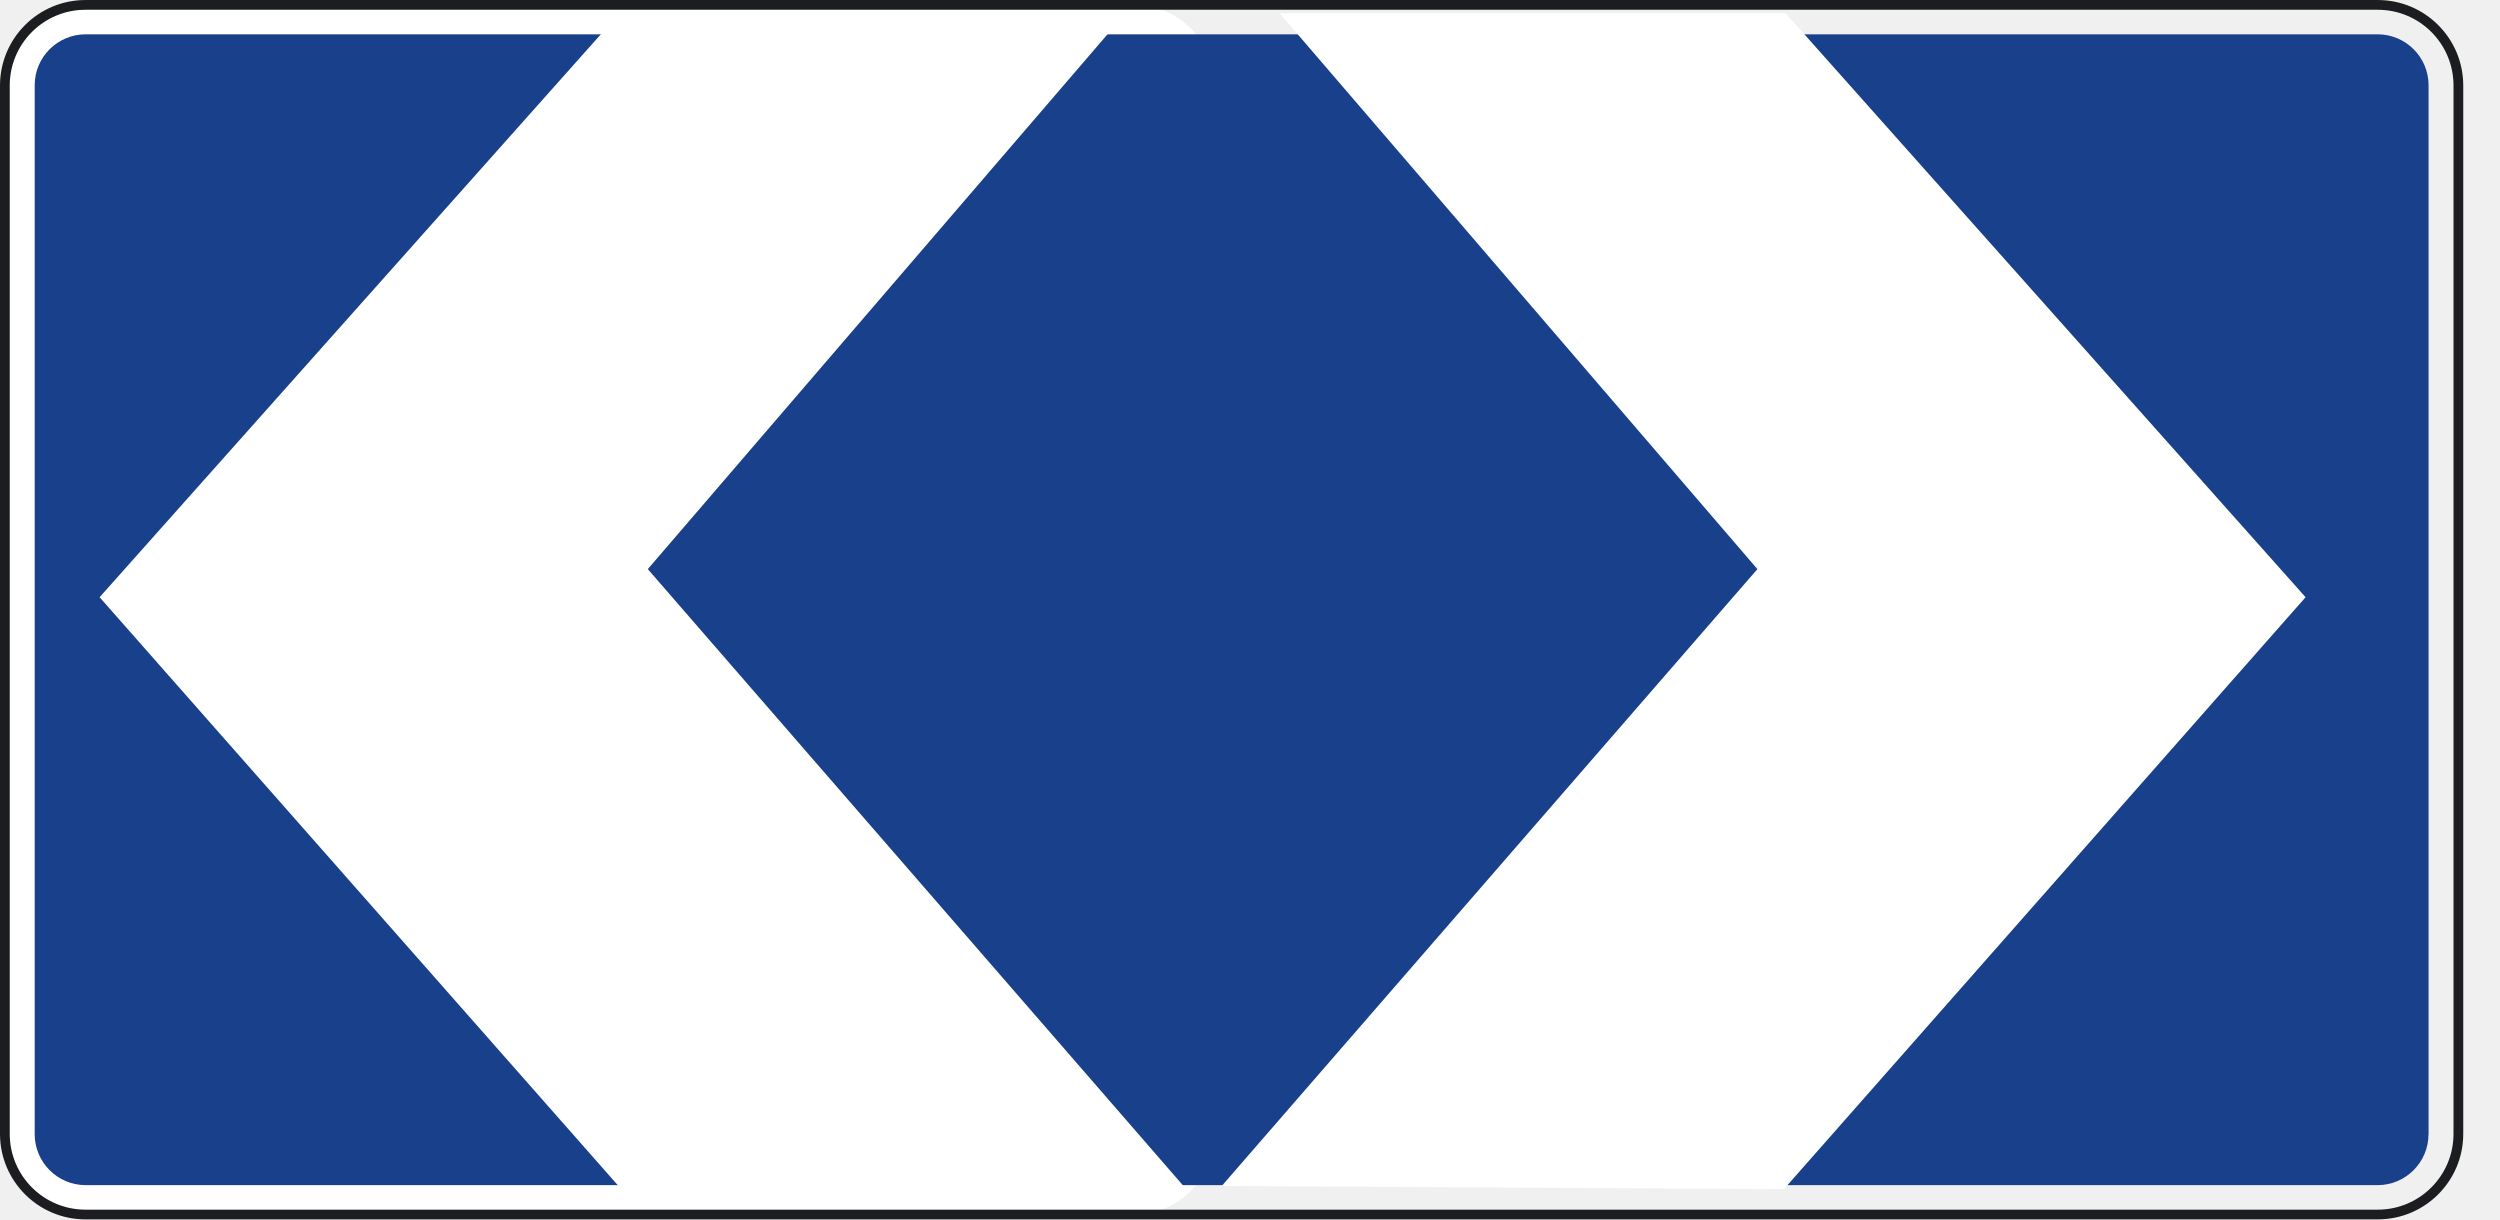
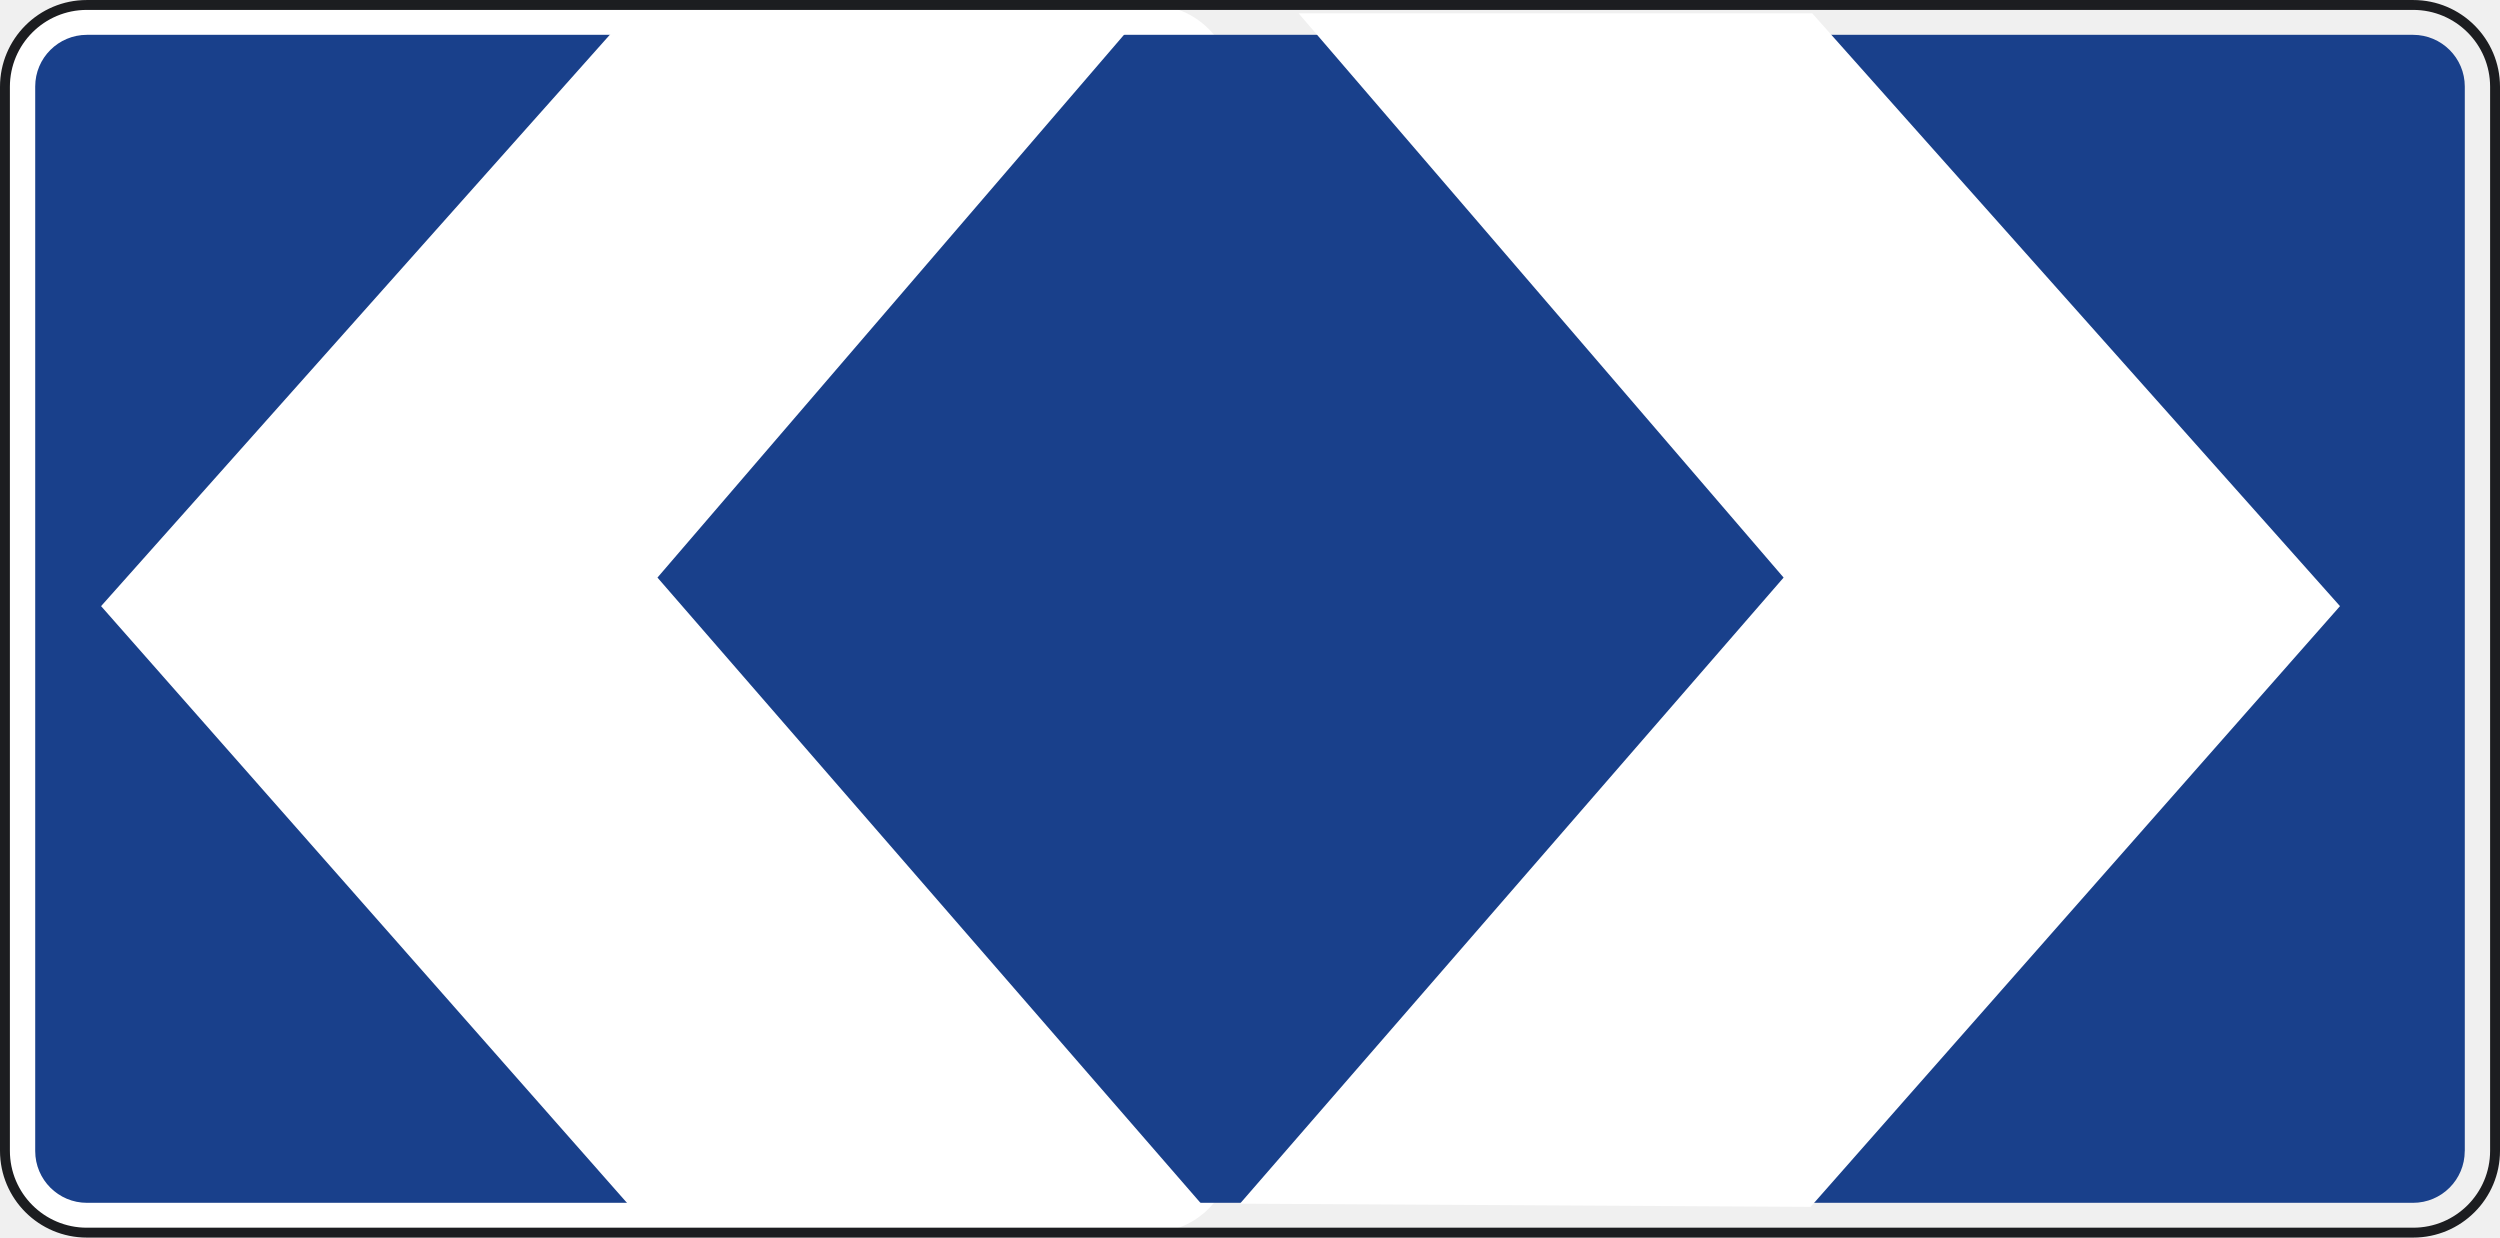
- <svg xmlns="http://www.w3.org/2000/svg" version="1.2" width="200" height="97.551" id="svg2">
+ <svg xmlns="http://www.w3.org/2000/svg" version="1.2" width="50.06" height="24.781" id="svg2">
  <defs id="defs3101" />
-   <g id="layer3" style="display:inline" transform="translate(-0.5,-124.9766)">
-     <g id="Capa_1" transform="matrix(3.93648,0,0,3.93648,0.5,33.46672)">
+   <g id="layer3" style="display:inline" transform="translate(0,-23.24662)">
+     <g id="Capa_1">
      <path d="m 0.099,24.985 c 0,-0.905 0.733,-1.639 1.639,-1.639 H 23.043 c 0.906,0 1.639,0.734 1.639,1.639 v 21.305 c 0,0.905 -0.733,1.639 -1.639,1.639 H 1.738 C 0.832,47.929 0.099,47.195 0.099,46.29 Z" id="path3089" style="fill:#ffffff;stroke-width:1" />
      <path d="m 49.354,46.295 c 0,0.573 -0.464,1.037 -1.036,1.037 H 1.741 c -0.572,0 -1.036,-0.464 -1.036,-1.037 V 24.979 c 0,-0.572 0.464,-1.035 1.036,-1.035 H 48.319 c 0.572,0 1.036,0.464 1.036,1.035 v 21.316" id="path3093" style="fill:#19408b;stroke-width:1" />
      <path d="m 0.099,24.985 c 0,-0.905 0.733,-1.639 1.639,-1.639 H 48.322 c 0.906,0 1.639,0.734 1.639,1.639 v 21.305 c 0,0.905 -0.733,1.639 -1.639,1.639 H 1.738 C 0.832,47.929 0.099,47.195 0.099,46.29 Z" id="path3091" style="display:inline;fill:none;stroke:#1c1d20;stroke-width:0.198;stroke-miterlimit:3.864" />
    </g>
  </g>
-   <g id="layer4" transform="translate(-0.5,-124.9766)" style="display:inline">
-     <path style="fill:#ffffff;fill-opacity:1;stroke-width:196.824;stroke-linecap:round;stroke-linejoin:round" d="m 102.86,126.026 38.232,44.479 -42.855,49.352 44.979,0.25 41.73,-47.353 -41.605,-46.728 z" id="path875-6" />
-     <path style="display:inline;fill:#ffffff;fill-opacity:1;stroke-width:196.824;stroke-linecap:round;stroke-linejoin:round" d="m 90.556,126.026 -38.232,44.479 42.855,49.352 -44.979,0.25 L 8.469,172.754 50.075,126.026 Z" id="path875-6-3" />
+   <g id="layer4" transform="translate(0,-23.24662)" style="display:inline">
+     <path style="fill:#ffffff;fill-opacity:1;stroke-width:50;stroke-linecap:round;stroke-linejoin:round" d="M 26.003,23.513 35.715,34.812 24.829,47.349 36.255,47.413 46.856,35.384 36.287,23.513 Z" id="path875-6" />
+     <path style="display:inline;fill:#ffffff;fill-opacity:1;stroke-width:50;stroke-linecap:round;stroke-linejoin:round" d="M 22.877,23.513 13.165,34.812 24.052,47.349 12.625,47.413 2.024,35.384 12.594,23.513 Z" id="path875-6-3" />
  </g>
</svg>
